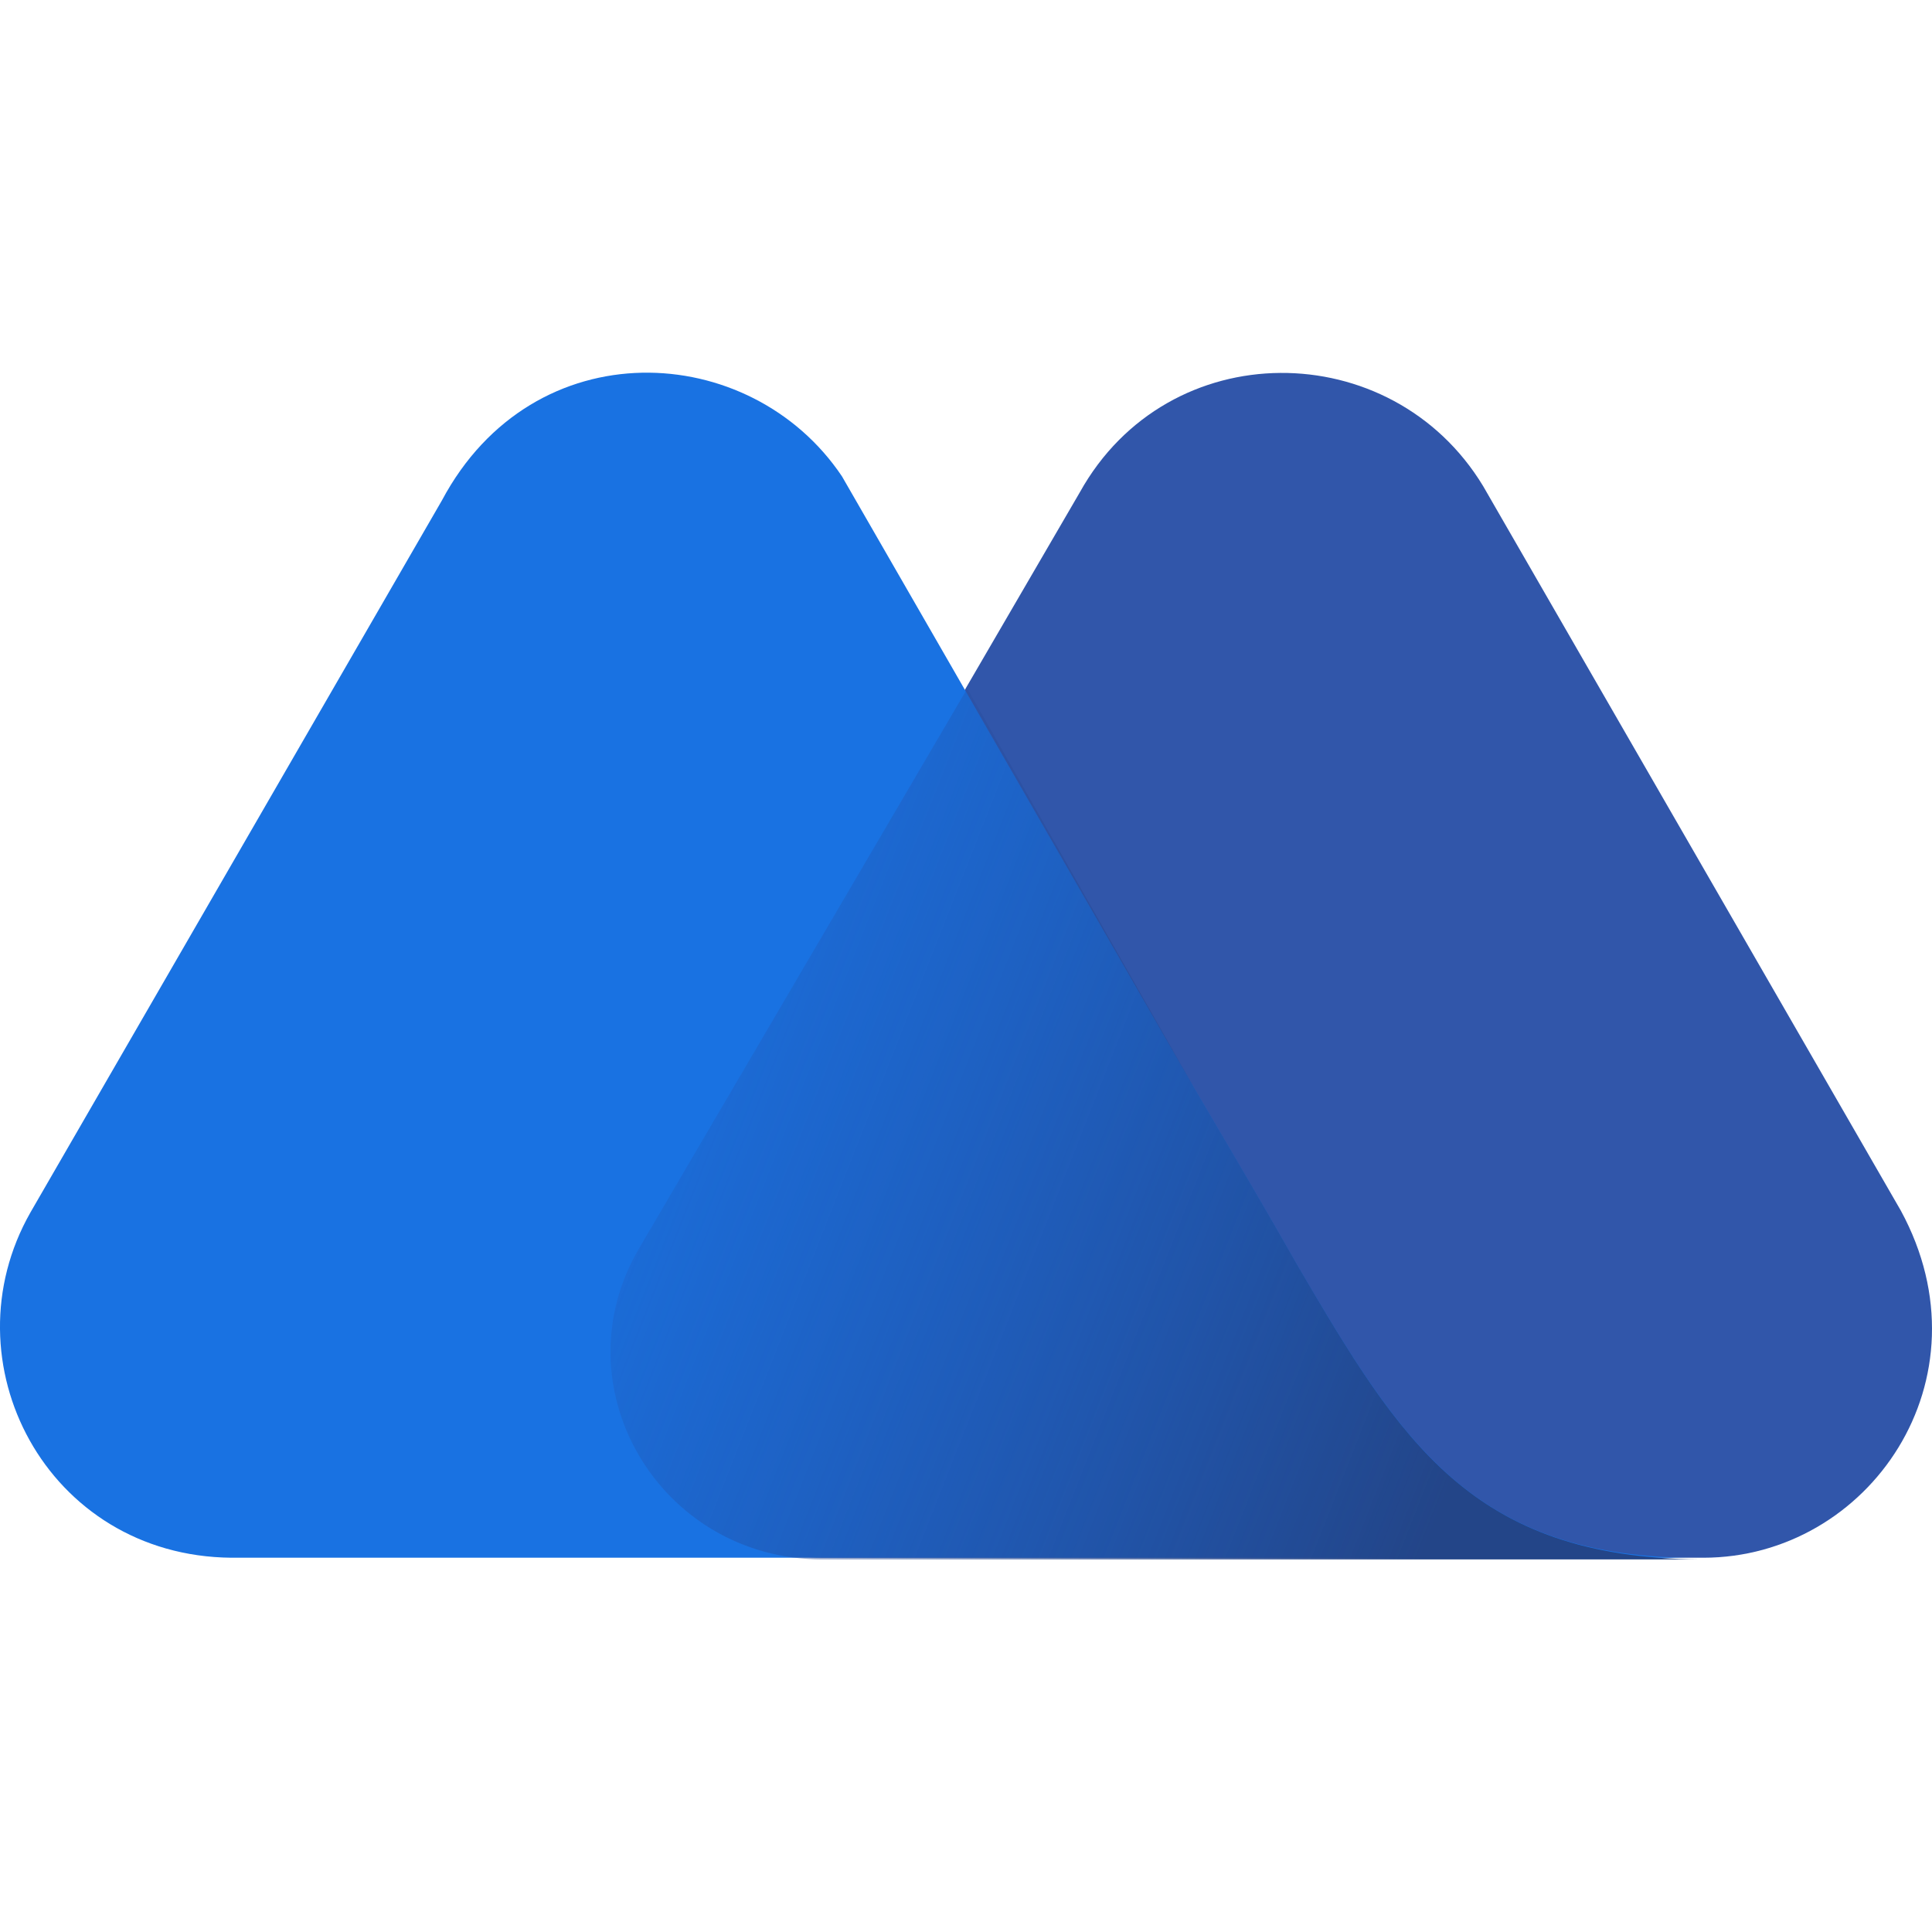
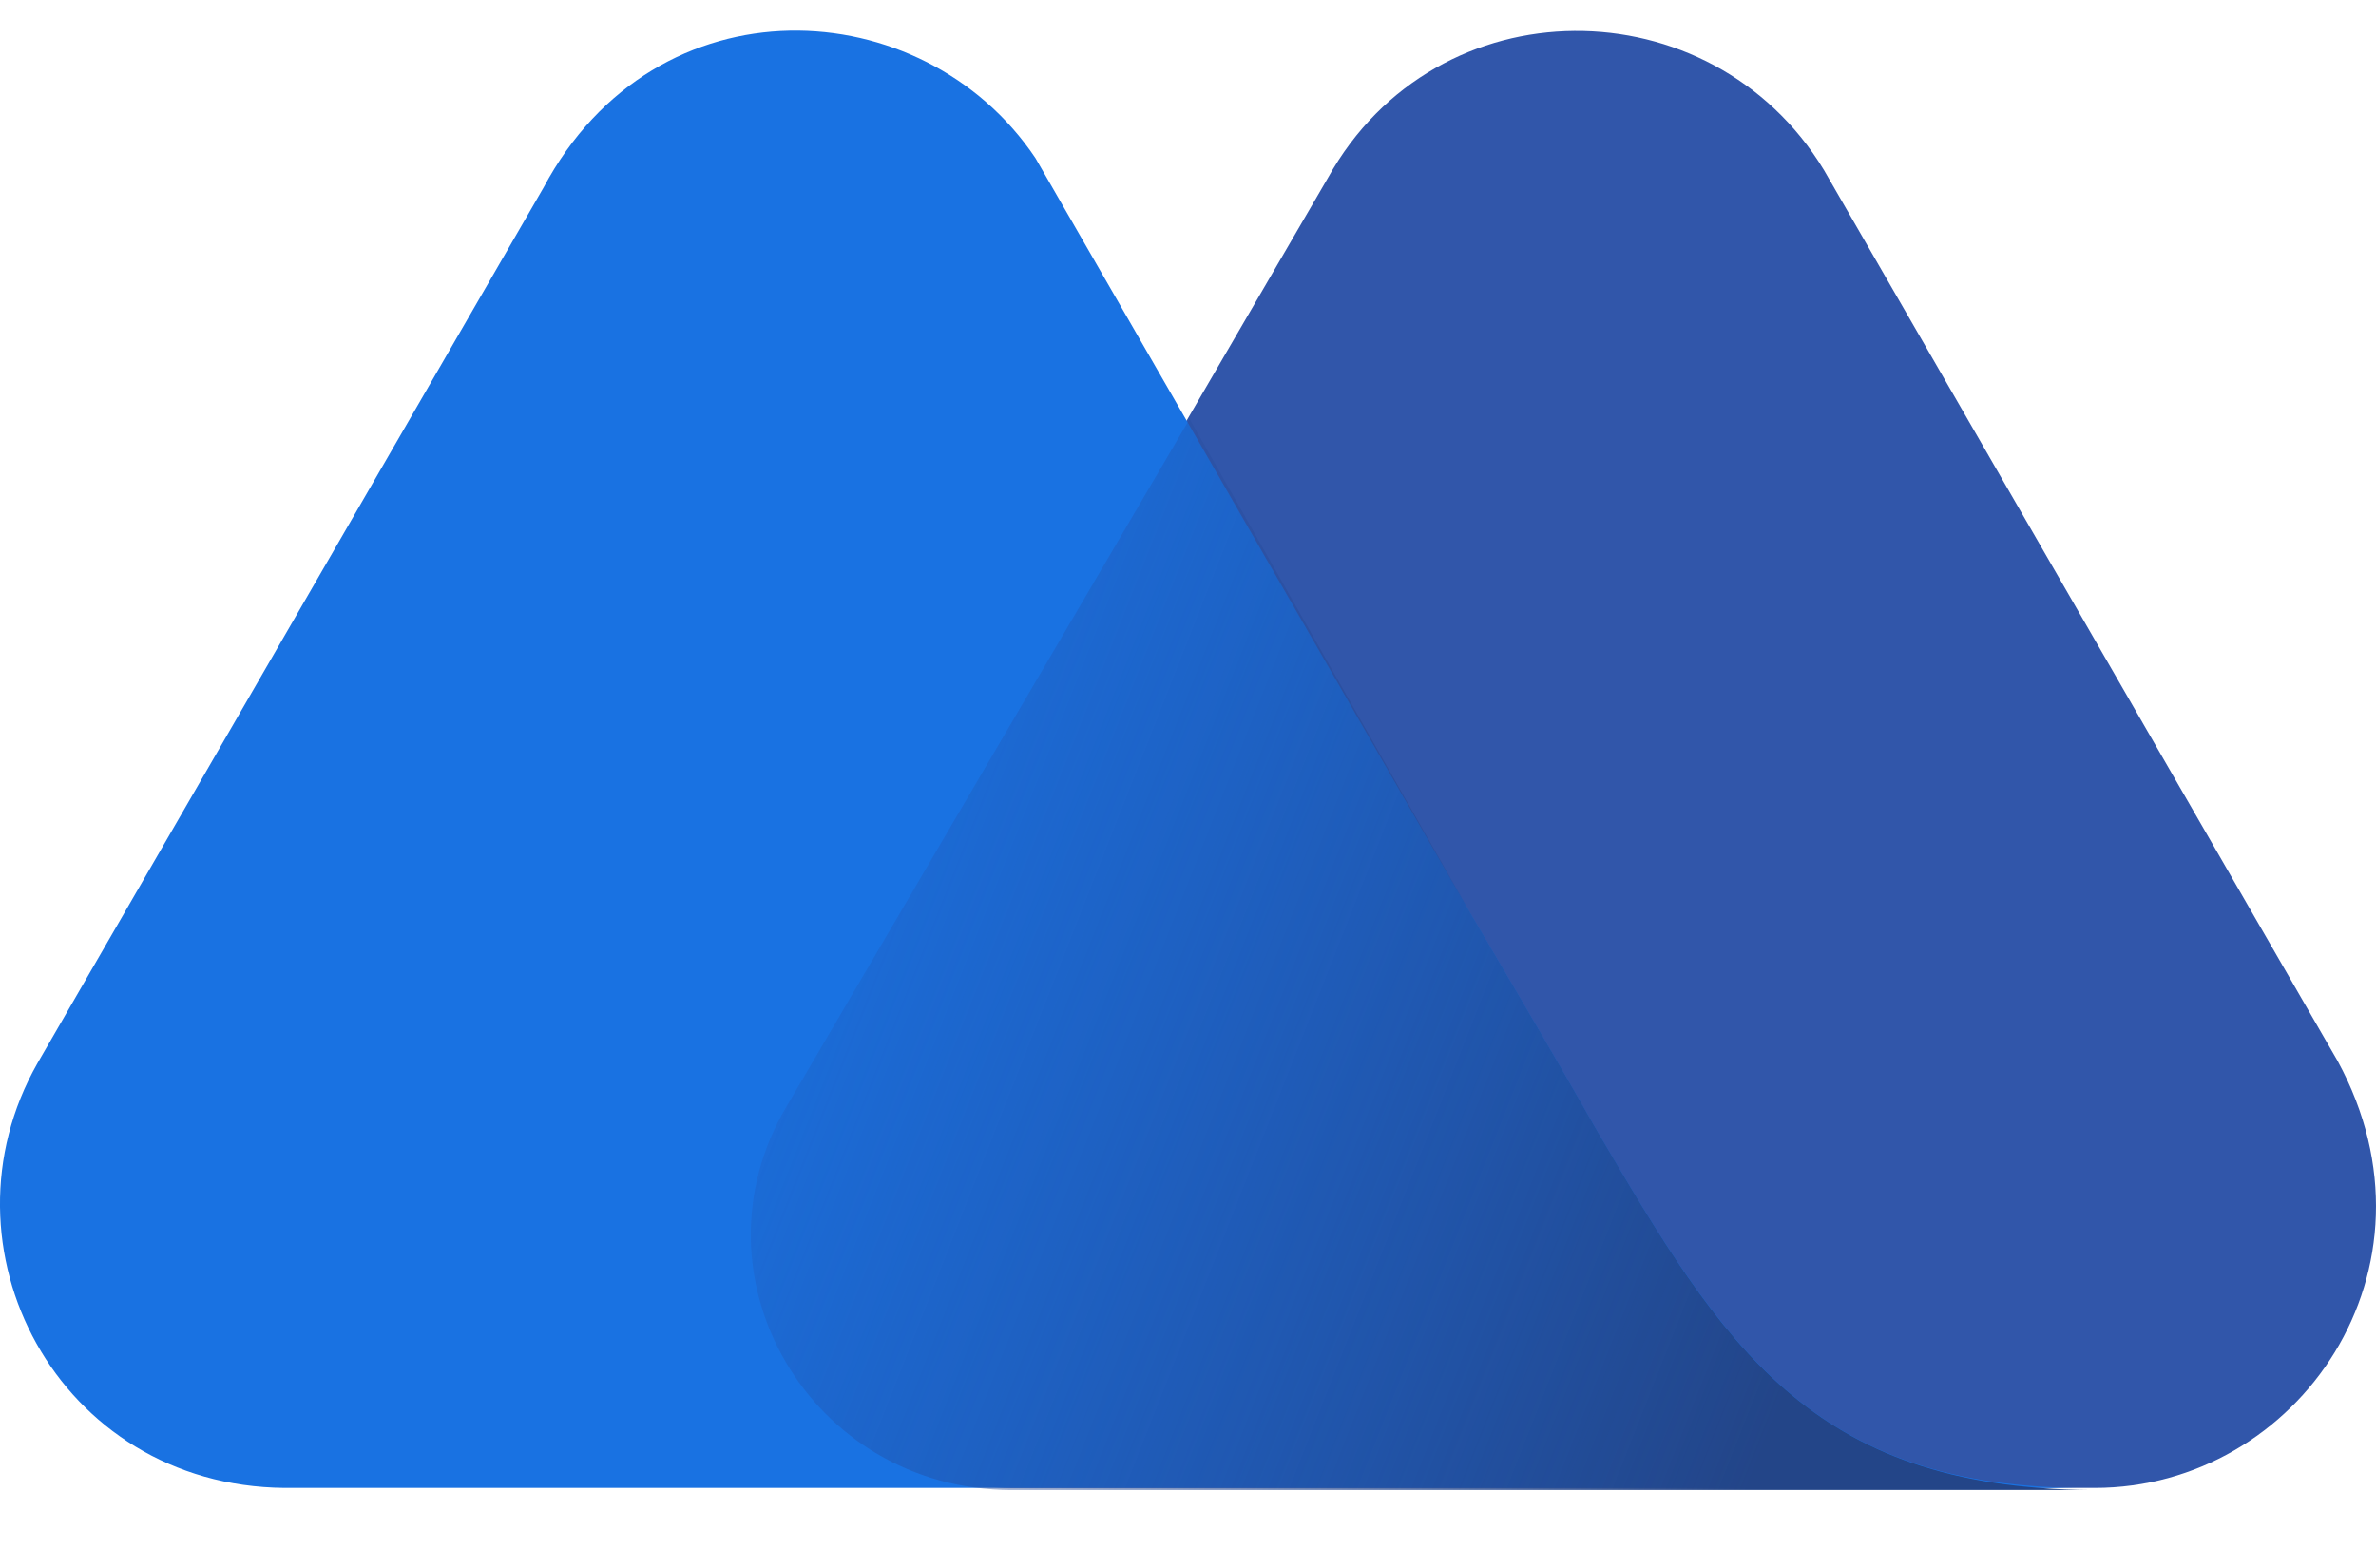
- <svg xmlns="http://www.w3.org/2000/svg" version="1.1" id="Layer_1" x="0px" y="0px" viewBox="0 0 2500 2500" style="enable-background:new 0 0 2500 2500;" xml:space="preserve">
-   <rect y="0" width="2500" height="2500" style="fill:none;" />
+ <svg xmlns="http://www.w3.org/2000/svg" version="1.1" id="Layer_1" x="0px" y="0px" viewBox="0 450 2500 1650" style="enable-background:new 0 0 2500 2500;" xml:space="preserve">
+   <rect y="250" width="2500" height="1650" style="fill:none;" />
  <g id="_2500406570000">
    <path d="M2459.7,1566.6l-540.6-937.7c-118.5-195.5-407.5-197.5-521.9,8.3l-567.6,975.2c-106,178.8,25,403.3,237.1,403.3H2204C2418.1,2015.7,2578.2,1784.9,2459.7,1566.6z" style="fill:#3156AA;" />
    <path d="M1680,1639.4l-33.3-58.2c-31.2-54.1-99.8-170.5-99.8-170.5l-457.4-794.3C971,439.7,690.3,425.1,571.8,647.6L39.5,1568.7c-110.2,193.4,20.8,444.9,259.9,447h1131.1h482.4h286.9C1906.7,2017.8,1813.1,1866,1680,1639.4L1680,1639.4z" style="fill:#1972E2;" />
    <linearGradient id="SVGID_1_" gradientUnits="userSpaceOnUse" x1="703.637" y1="1211.657" x2="1935.647" y2="727.227" gradientTransform="matrix(1 0 0 -1 0 2497.89)">
      <stop offset="0" style="stop-color:#264CA2;stop-opacity:0;" />
      <stop offset="1" style="stop-color:#234588;" />
    </linearGradient>
    <path d="M1680.1,1639.4l-33.3-58.2c-31.2-54.1-99.8-170.5-99.8-170.5l-295.3-519.8l-424.2,723.6c-106,178.8,25,403.4,237,403.4h363.9h482.4h289C1904.6,2015.7,1813.1,1866,1680.1,1639.4L1680.1,1639.4z" style="fill:url(#SVGID_1_);" />
  </g>
</svg>
